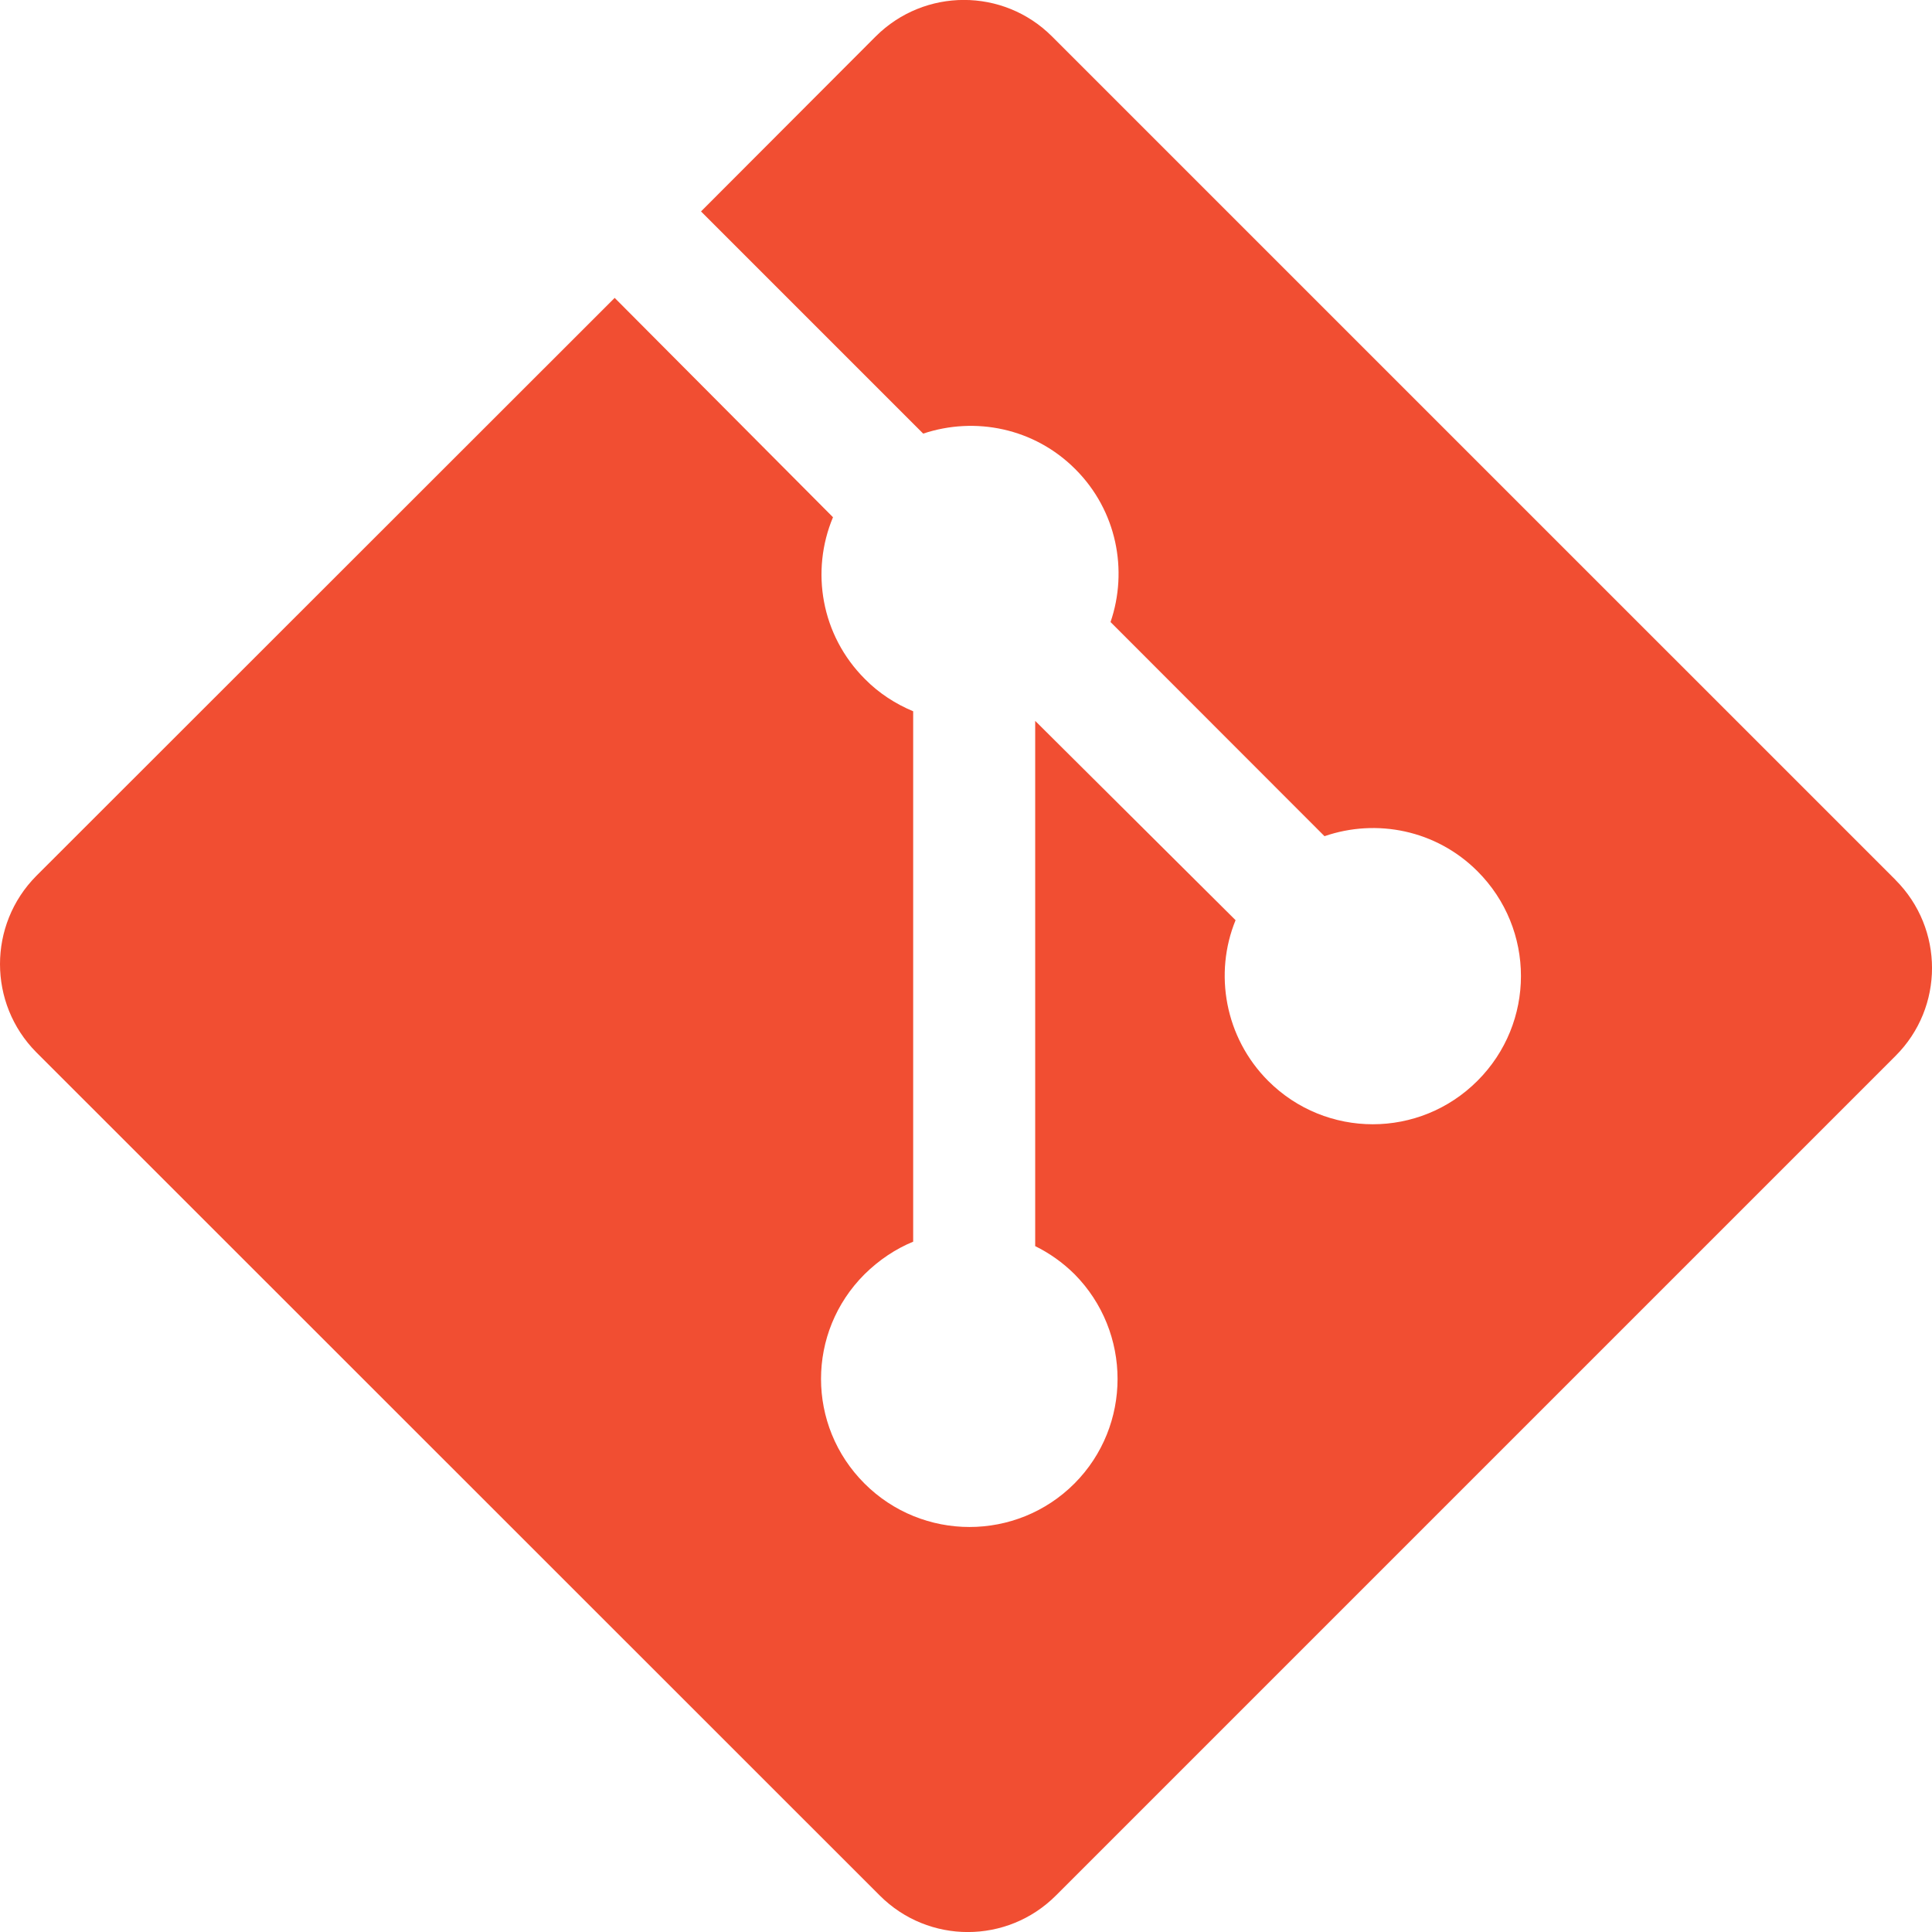
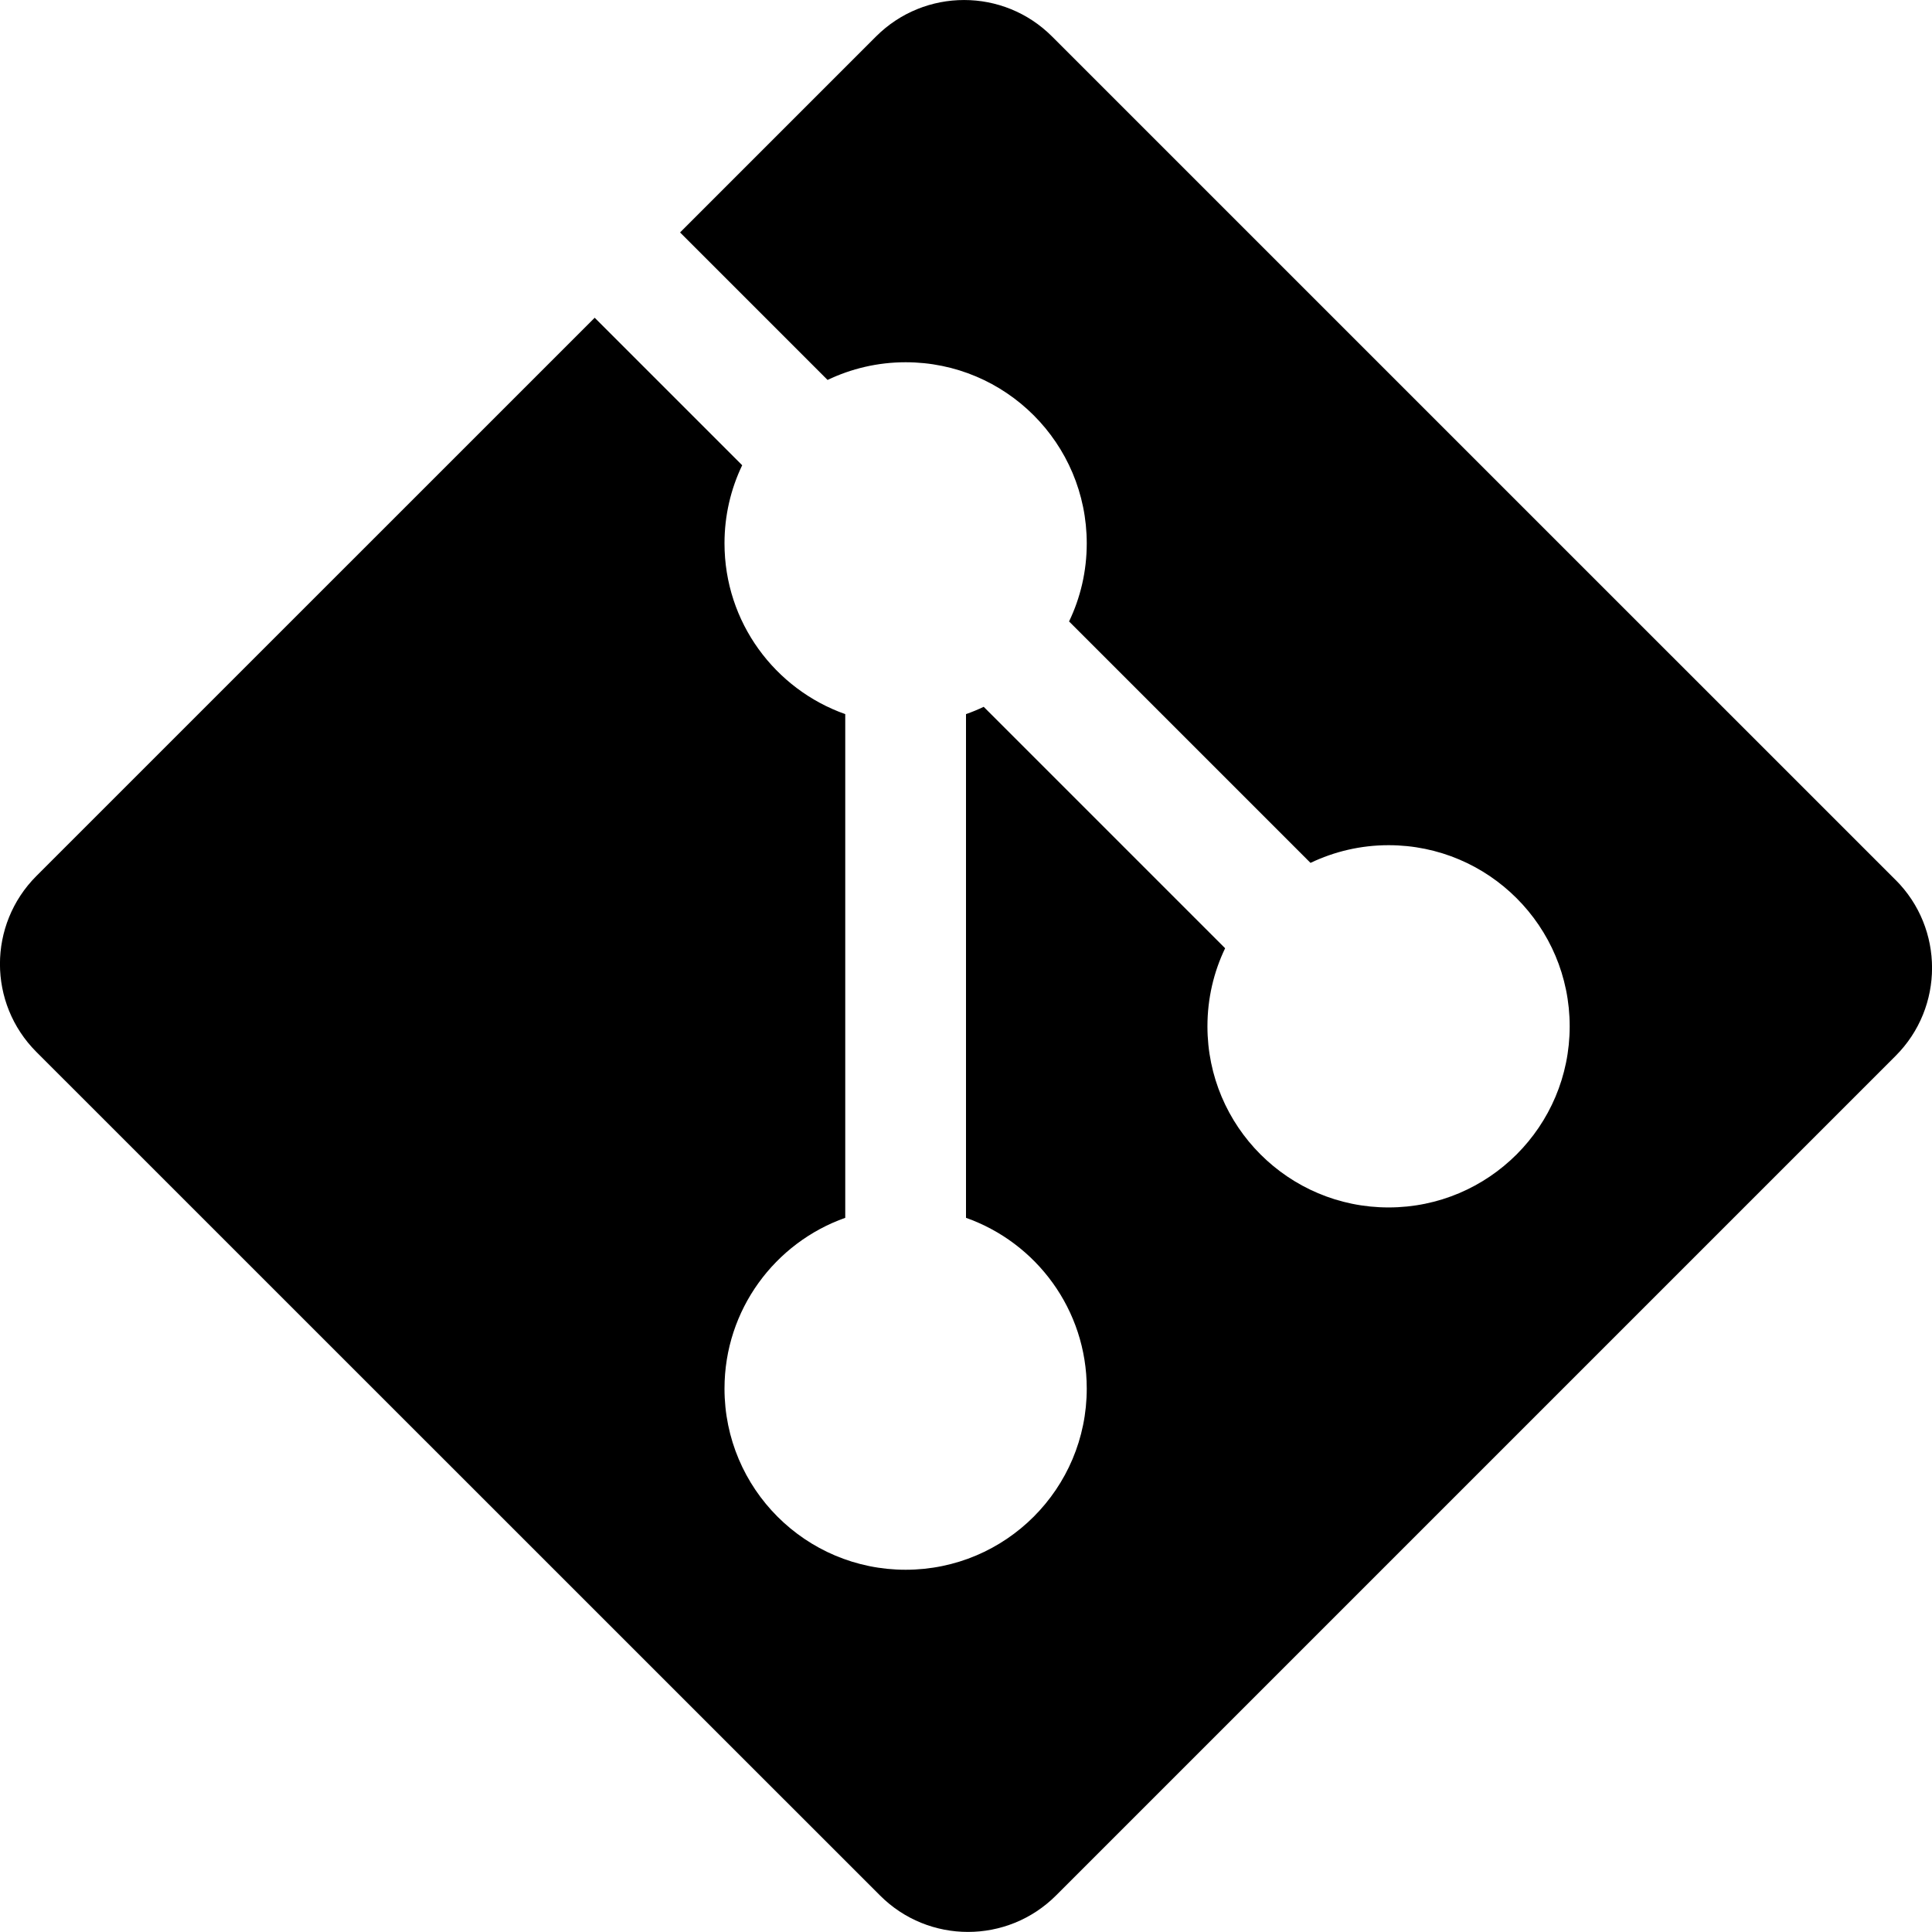
<svg xmlns="http://www.w3.org/2000/svg" version="1.1" width="32" height="32" viewBox="0 0 32 32">
-   <path fill="#f14e32" d="M31.395 14.573l-13.972-13.971c-0.805-0.804-2.109-0.804-2.917 0l-2.895 2.9 3.68 3.68c0.86-0.287 1.839-0.093 2.519 0.588 0.688 0.687 0.877 1.677 0.584 2.533l3.544 3.547c0.86-0.297 1.849-0.104 2.533 0.58 0.961 0.96 0.961 2.512 0 3.472-0.959 0.959-2.508 0.959-3.467 0-0.719-0.721-0.899-1.783-0.539-2.661l-3.319-3.301v8.7c0.235 0.115 0.456 0.271 0.651 0.464 0.951 0.961 0.951 2.511 0 3.467-0.959 0.961-2.519 0.961-3.479 0-0.959-0.959-0.959-2.505 0-3.464 0.243-0.24 0.516-0.421 0.807-0.541v-8.785c-0.289-0.121-0.565-0.296-0.8-0.535-0.727-0.727-0.901-1.789-0.528-2.679l-3.616-3.633-9.581 9.575c-0.8 0.807-0.8 2.112 0 2.919l13.973 13.969c0.805 0.805 2.109 0.805 2.915 0l13.907-13.907c0.807-0.804 0.807-2.109 0-2.916z" />
+   <path d="M31.397 14.575l-13.972-13.971c-0.804-0.805-2.109-0.805-2.915 0l-3.246 3.246 2.443 2.443c0.392-0.187 0.83-0.293 1.293-0.293 1.657 0 3 1.343 3 3 0 0.463-0.105 0.902-0.293 1.293l3.999 3.999c0.392-0.187 0.83-0.293 1.293-0.293 1.657 0 3 1.343 3 3s-1.343 3-3 3-3-1.343-3-3c0-0.463 0.105-0.902 0.293-1.293l-3.999-3.999c-0.095 0.046-0.193 0.086-0.293 0.121v8.343c1.165 0.412 2 1.522 2 2.829 0 1.657-1.343 3-3 3s-3-1.343-3-3c0-1.306 0.835-2.417 2-2.829v-8.343c-1.165-0.412-2-1.522-2-2.829 0-0.463 0.105-0.902 0.293-1.293l-2.443-2.443-9.247 9.246c-0.805 0.806-0.805 2.11 0 2.915l13.973 13.971c0.804 0.805 2.109 0.805 2.915 0l13.906-13.906c0.805-0.805 0.805-2.111-0-2.915z" />
</svg>
